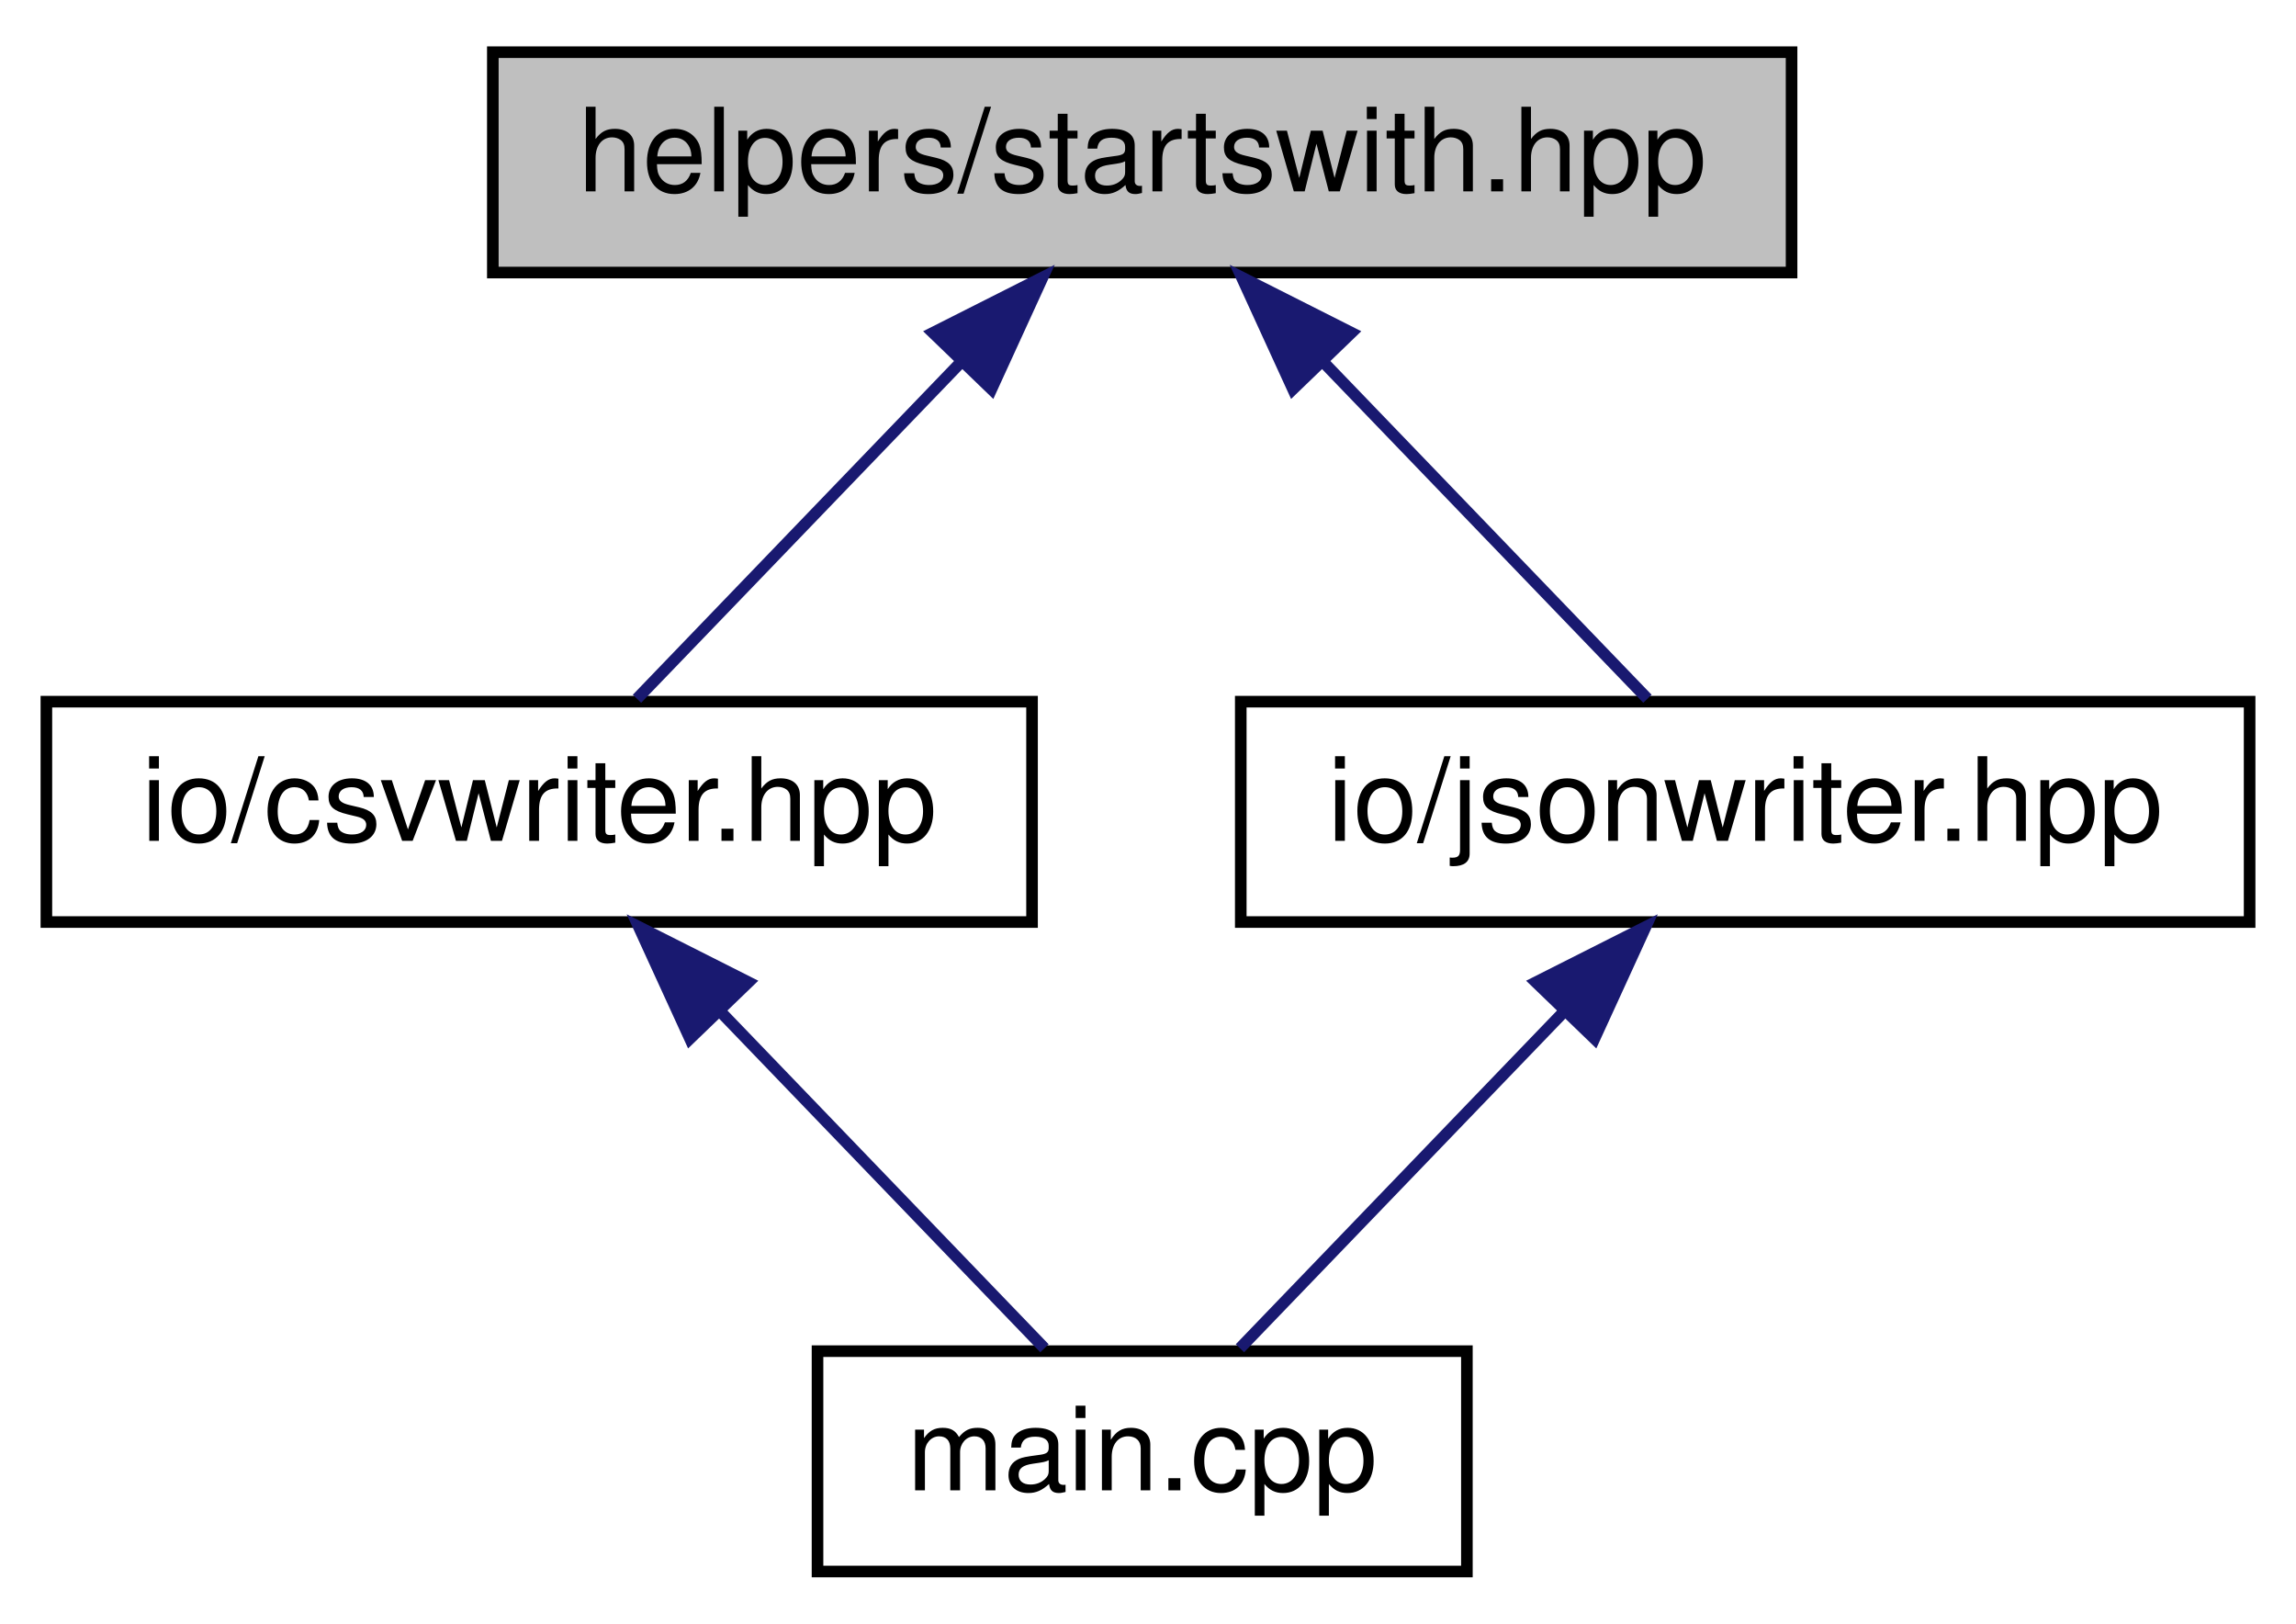
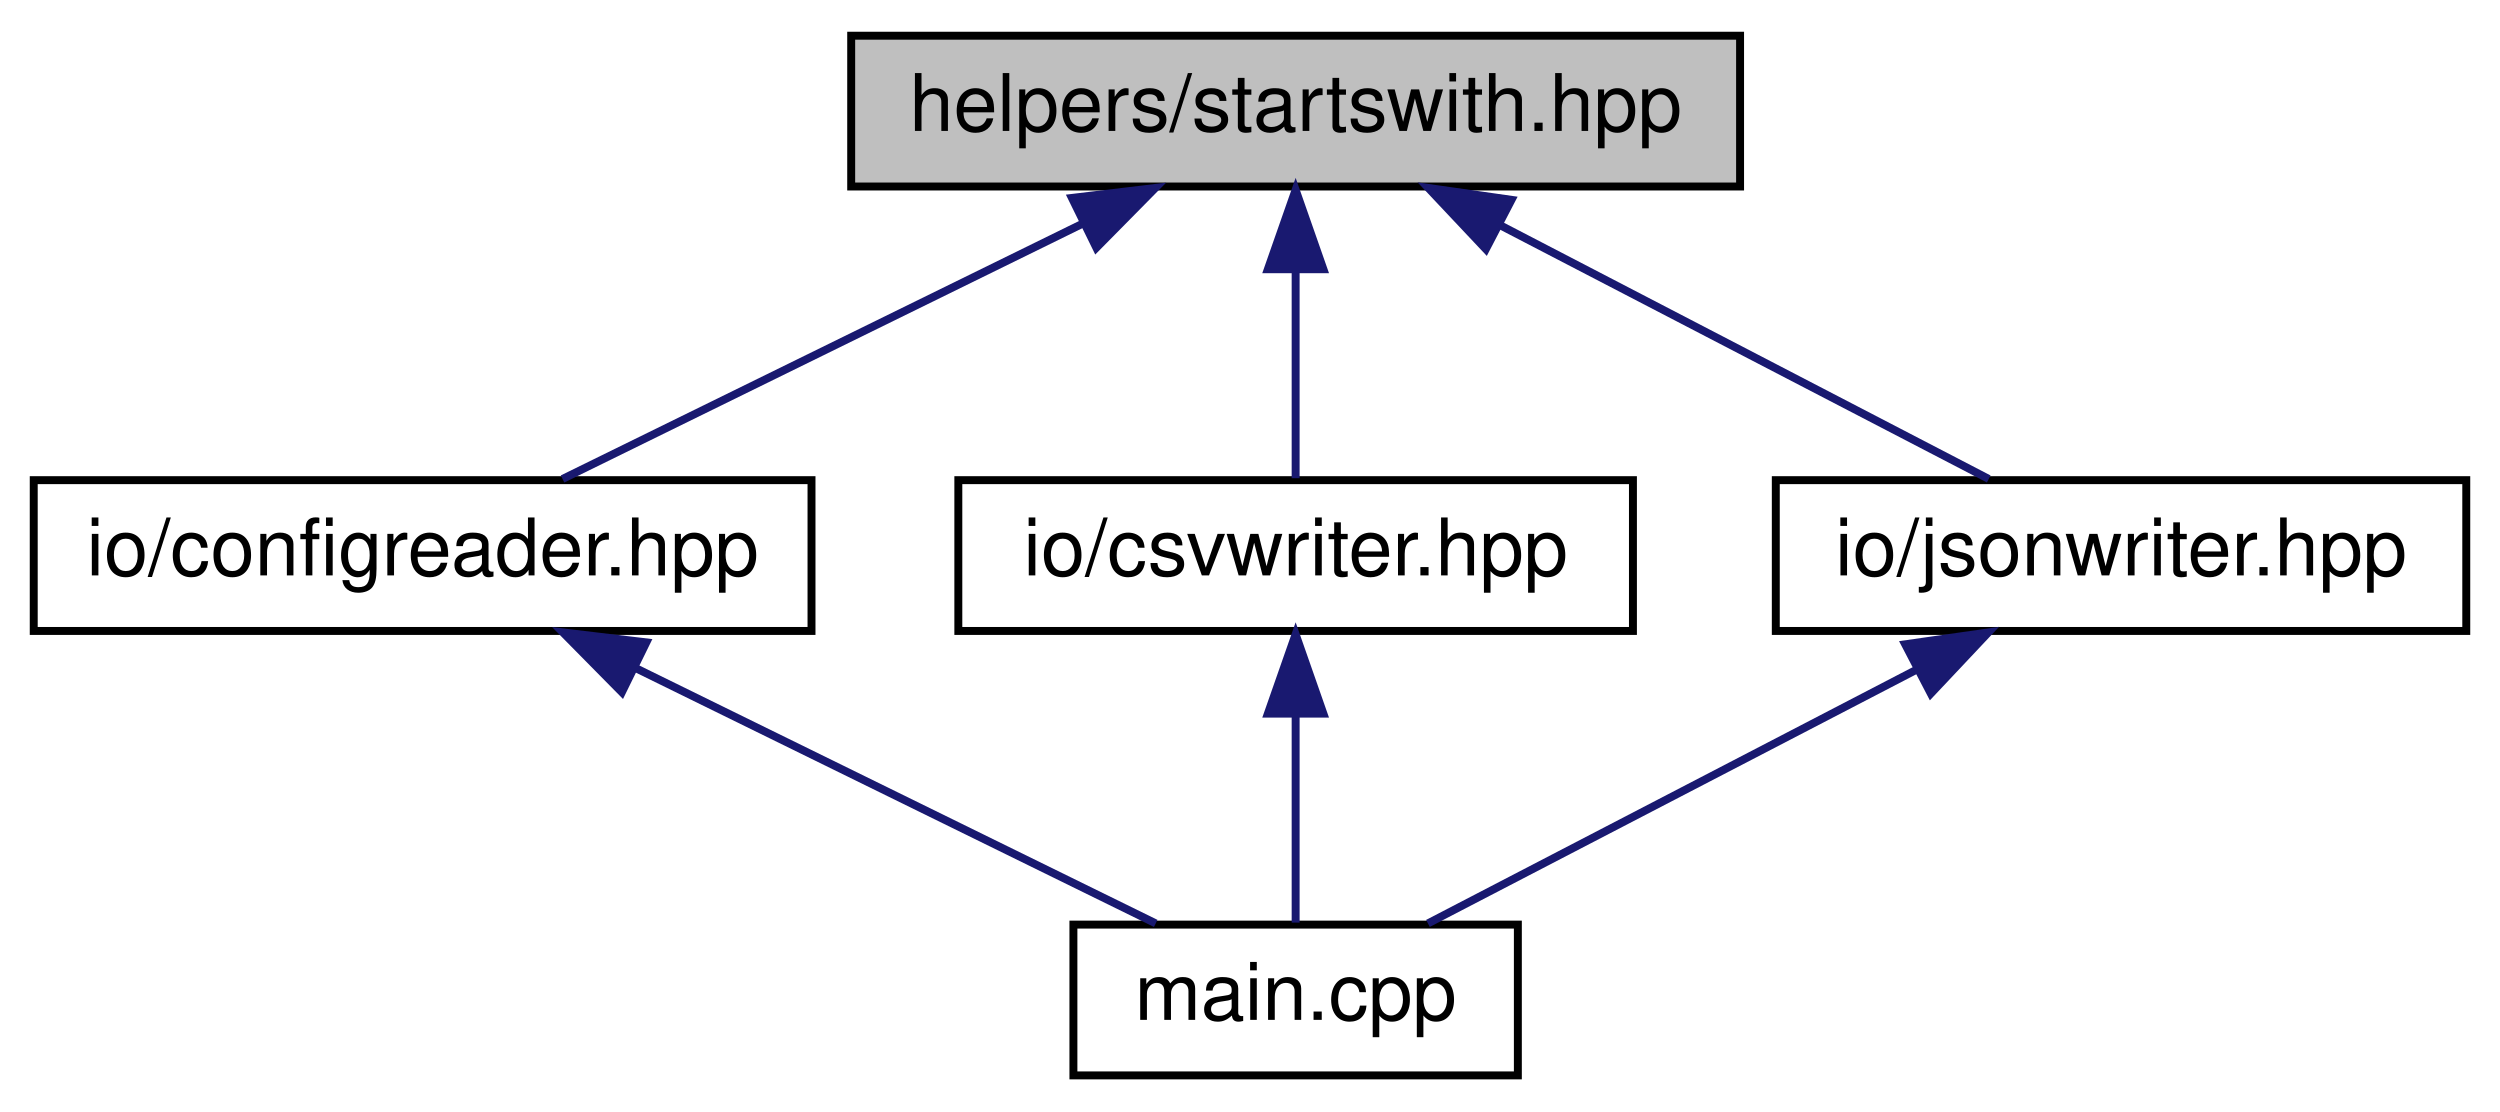
- <svg xmlns="http://www.w3.org/2000/svg" xmlns:xlink="http://www.w3.org/1999/xlink" width="198pt" height="140pt" viewBox="0.00 0.00 198.00 140.00">
+ <svg xmlns="http://www.w3.org/2000/svg" xmlns:xlink="http://www.w3.org/1999/xlink" width="315pt" height="140pt" viewBox="0.00 0.00 314.50 140.00">
  <g id="graph0" class="graph" transform="scale(1 1) rotate(0) translate(4 136)">
    <g id="node1" class="node">
      <g id="a_node1">
        <a xlink:title="HELPERS::startswith source file.">
-           <polygon fill="#bfbfbf" stroke="black" points="38.5,-112.5 38.5,-131.5 150.5,-131.5 150.5,-112.5 38.5,-112.5" />
-           <text text-anchor="middle" x="94.5" y="-119.5" font-family="Helvetica,sans-Serif" font-size="10.00">helpers/startswith.hpp</text>
+           <polygon fill="#bfbfbf" stroke="black" points="103,-112.5 103,-131.5 215,-131.5 215,-112.5 103,-112.5" />
+           <text text-anchor="middle" x="159" y="-119.5" font-family="Helvetica,sans-Serif" font-size="10.00">helpers/startswith.hpp</text>
        </a>
      </g>
    </g>
    <g id="node2" class="node">
      <g id="a_node2">
-         <a xlink:href="csvwriter_8hpp.html" target="_top" xlink:title="IO::write_csv source file.">
-           <polygon fill="none" stroke="black" points="0,-56.5 0,-75.5 85,-75.5 85,-56.5 0,-56.5" />
-           <text text-anchor="middle" x="42.5" y="-63.5" font-family="Helvetica,sans-Serif" font-size="10.00">io/csvwriter.hpp</text>
+         <a xlink:href="configreader_8hpp.html" target="_top" xlink:title="IO::ConfigReader source file.">
+           <polygon fill="none" stroke="black" points="0,-56.5 0,-75.5 98,-75.5 98,-56.5 0,-56.5" />
+           <text text-anchor="middle" x="49" y="-63.5" font-family="Helvetica,sans-Serif" font-size="10.00">io/configreader.hpp</text>
        </a>
      </g>
    </g>
    <g id="edge1" class="edge">
-       <path fill="none" stroke="midnightblue" d="M78.82,-104.72C69.66,-95.2 58.45,-83.56 50.93,-75.75" />
-       <polygon fill="midnightblue" stroke="midnightblue" points="76.46,-107.31 85.91,-112.08 81.5,-102.45 76.46,-107.31" />
+       <path fill="none" stroke="midnightblue" d="M132.24,-107.86C111.84,-97.85 84.33,-84.35 66.63,-75.65" />
+       <polygon fill="midnightblue" stroke="midnightblue" points="130.81,-111.06 141.33,-112.32 133.89,-104.78 130.81,-111.06" />
    </g>
    <g id="node4" class="node">
      <g id="a_node4">
-         <a xlink:href="jsonwriter_8hpp.html" target="_top" xlink:title="IO::write_json source file.">
-           <polygon fill="none" stroke="black" points="103,-56.5 103,-75.5 190,-75.5 190,-56.5 103,-56.5" />
-           <text text-anchor="middle" x="146.5" y="-63.5" font-family="Helvetica,sans-Serif" font-size="10.00">io/jsonwriter.hpp</text>
+         <a xlink:href="csvwriter_8hpp.html" target="_top" xlink:title="IO::write_csv source file.">
+           <polygon fill="none" stroke="black" points="116.5,-56.5 116.5,-75.5 201.5,-75.5 201.5,-56.5 116.5,-56.5" />
+           <text text-anchor="middle" x="159" y="-63.5" font-family="Helvetica,sans-Serif" font-size="10.00">io/csvwriter.hpp</text>
        </a>
      </g>
    </g>
    <g id="edge3" class="edge">
-       <path fill="none" stroke="midnightblue" d="M110.18,-104.72C119.34,-95.2 130.55,-83.56 138.07,-75.75" />
-       <polygon fill="midnightblue" stroke="midnightblue" points="107.5,-102.45 103.09,-112.08 112.54,-107.31 107.5,-102.45" />
+       <path fill="none" stroke="midnightblue" d="M159,-101.8C159,-92.91 159,-82.78 159,-75.75" />
+       <polygon fill="midnightblue" stroke="midnightblue" points="155.5,-102.08 159,-112.08 162.5,-102.08 155.5,-102.08" />
+     </g>
+     <g id="node5" class="node">
+       <g id="a_node5">
+         <a xlink:href="jsonwriter_8hpp.html" target="_top" xlink:title="IO::write_json source file.">
+           <polygon fill="none" stroke="black" points="219.5,-56.5 219.5,-75.5 306.5,-75.5 306.5,-56.5 219.5,-56.5" />
+           <text text-anchor="middle" x="263" y="-63.5" font-family="Helvetica,sans-Serif" font-size="10.00">io/jsonwriter.hpp</text>
+         </a>
+       </g>
+     </g>
+     <g id="edge5" class="edge">
+       <path fill="none" stroke="midnightblue" d="M184.83,-107.59C204.06,-97.61 229.74,-84.27 246.33,-75.65" />
+       <polygon fill="midnightblue" stroke="midnightblue" points="182.97,-104.61 175.71,-112.32 186.2,-110.82 182.97,-104.61" />
    </g>
    <g id="node3" class="node">
      <g id="a_node3">
        <a xlink:href="main_8cpp.html" target="_top" xlink:title="Main routine of svZeroDSolver.">
-           <polygon fill="none" stroke="black" points="66.5,-0.5 66.5,-19.5 122.5,-19.5 122.5,-0.5 66.5,-0.5" />
-           <text text-anchor="middle" x="94.5" y="-7.5" font-family="Helvetica,sans-Serif" font-size="10.00">main.cpp</text>
+           <polygon fill="none" stroke="black" points="131,-0.5 131,-19.5 187,-19.5 187,-0.5 131,-0.5" />
+           <text text-anchor="middle" x="159" y="-7.5" font-family="Helvetica,sans-Serif" font-size="10.00">main.cpp</text>
        </a>
      </g>
    </g>
    <g id="edge2" class="edge">
-       <path fill="none" stroke="midnightblue" d="M58.18,-48.72C67.34,-39.2 78.55,-27.56 86.07,-19.75" />
-       <polygon fill="midnightblue" stroke="midnightblue" points="55.5,-46.45 51.09,-56.08 60.54,-51.31 55.5,-46.45" />
+       <path fill="none" stroke="midnightblue" d="M75.76,-51.86C96.16,-41.85 123.67,-28.35 141.37,-19.65" />
+       <polygon fill="midnightblue" stroke="midnightblue" points="74.11,-48.78 66.67,-56.32 77.19,-55.06 74.11,-48.78" />
    </g>
    <g id="edge4" class="edge">
-       <path fill="none" stroke="midnightblue" d="M130.82,-48.72C121.66,-39.2 110.45,-27.56 102.93,-19.75" />
-       <polygon fill="midnightblue" stroke="midnightblue" points="128.46,-51.31 137.91,-56.08 133.5,-46.45 128.46,-51.31" />
+       <path fill="none" stroke="midnightblue" d="M159,-45.8C159,-36.91 159,-26.78 159,-19.75" />
+       <polygon fill="midnightblue" stroke="midnightblue" points="155.5,-46.08 159,-56.08 162.5,-46.08 155.5,-46.08" />
+     </g>
+     <g id="edge6" class="edge">
+       <path fill="none" stroke="midnightblue" d="M237.17,-51.59C217.94,-41.61 192.26,-28.27 175.67,-19.65" />
+       <polygon fill="midnightblue" stroke="midnightblue" points="235.8,-54.82 246.29,-56.32 239.03,-48.61 235.8,-54.82" />
    </g>
  </g>
</svg>
